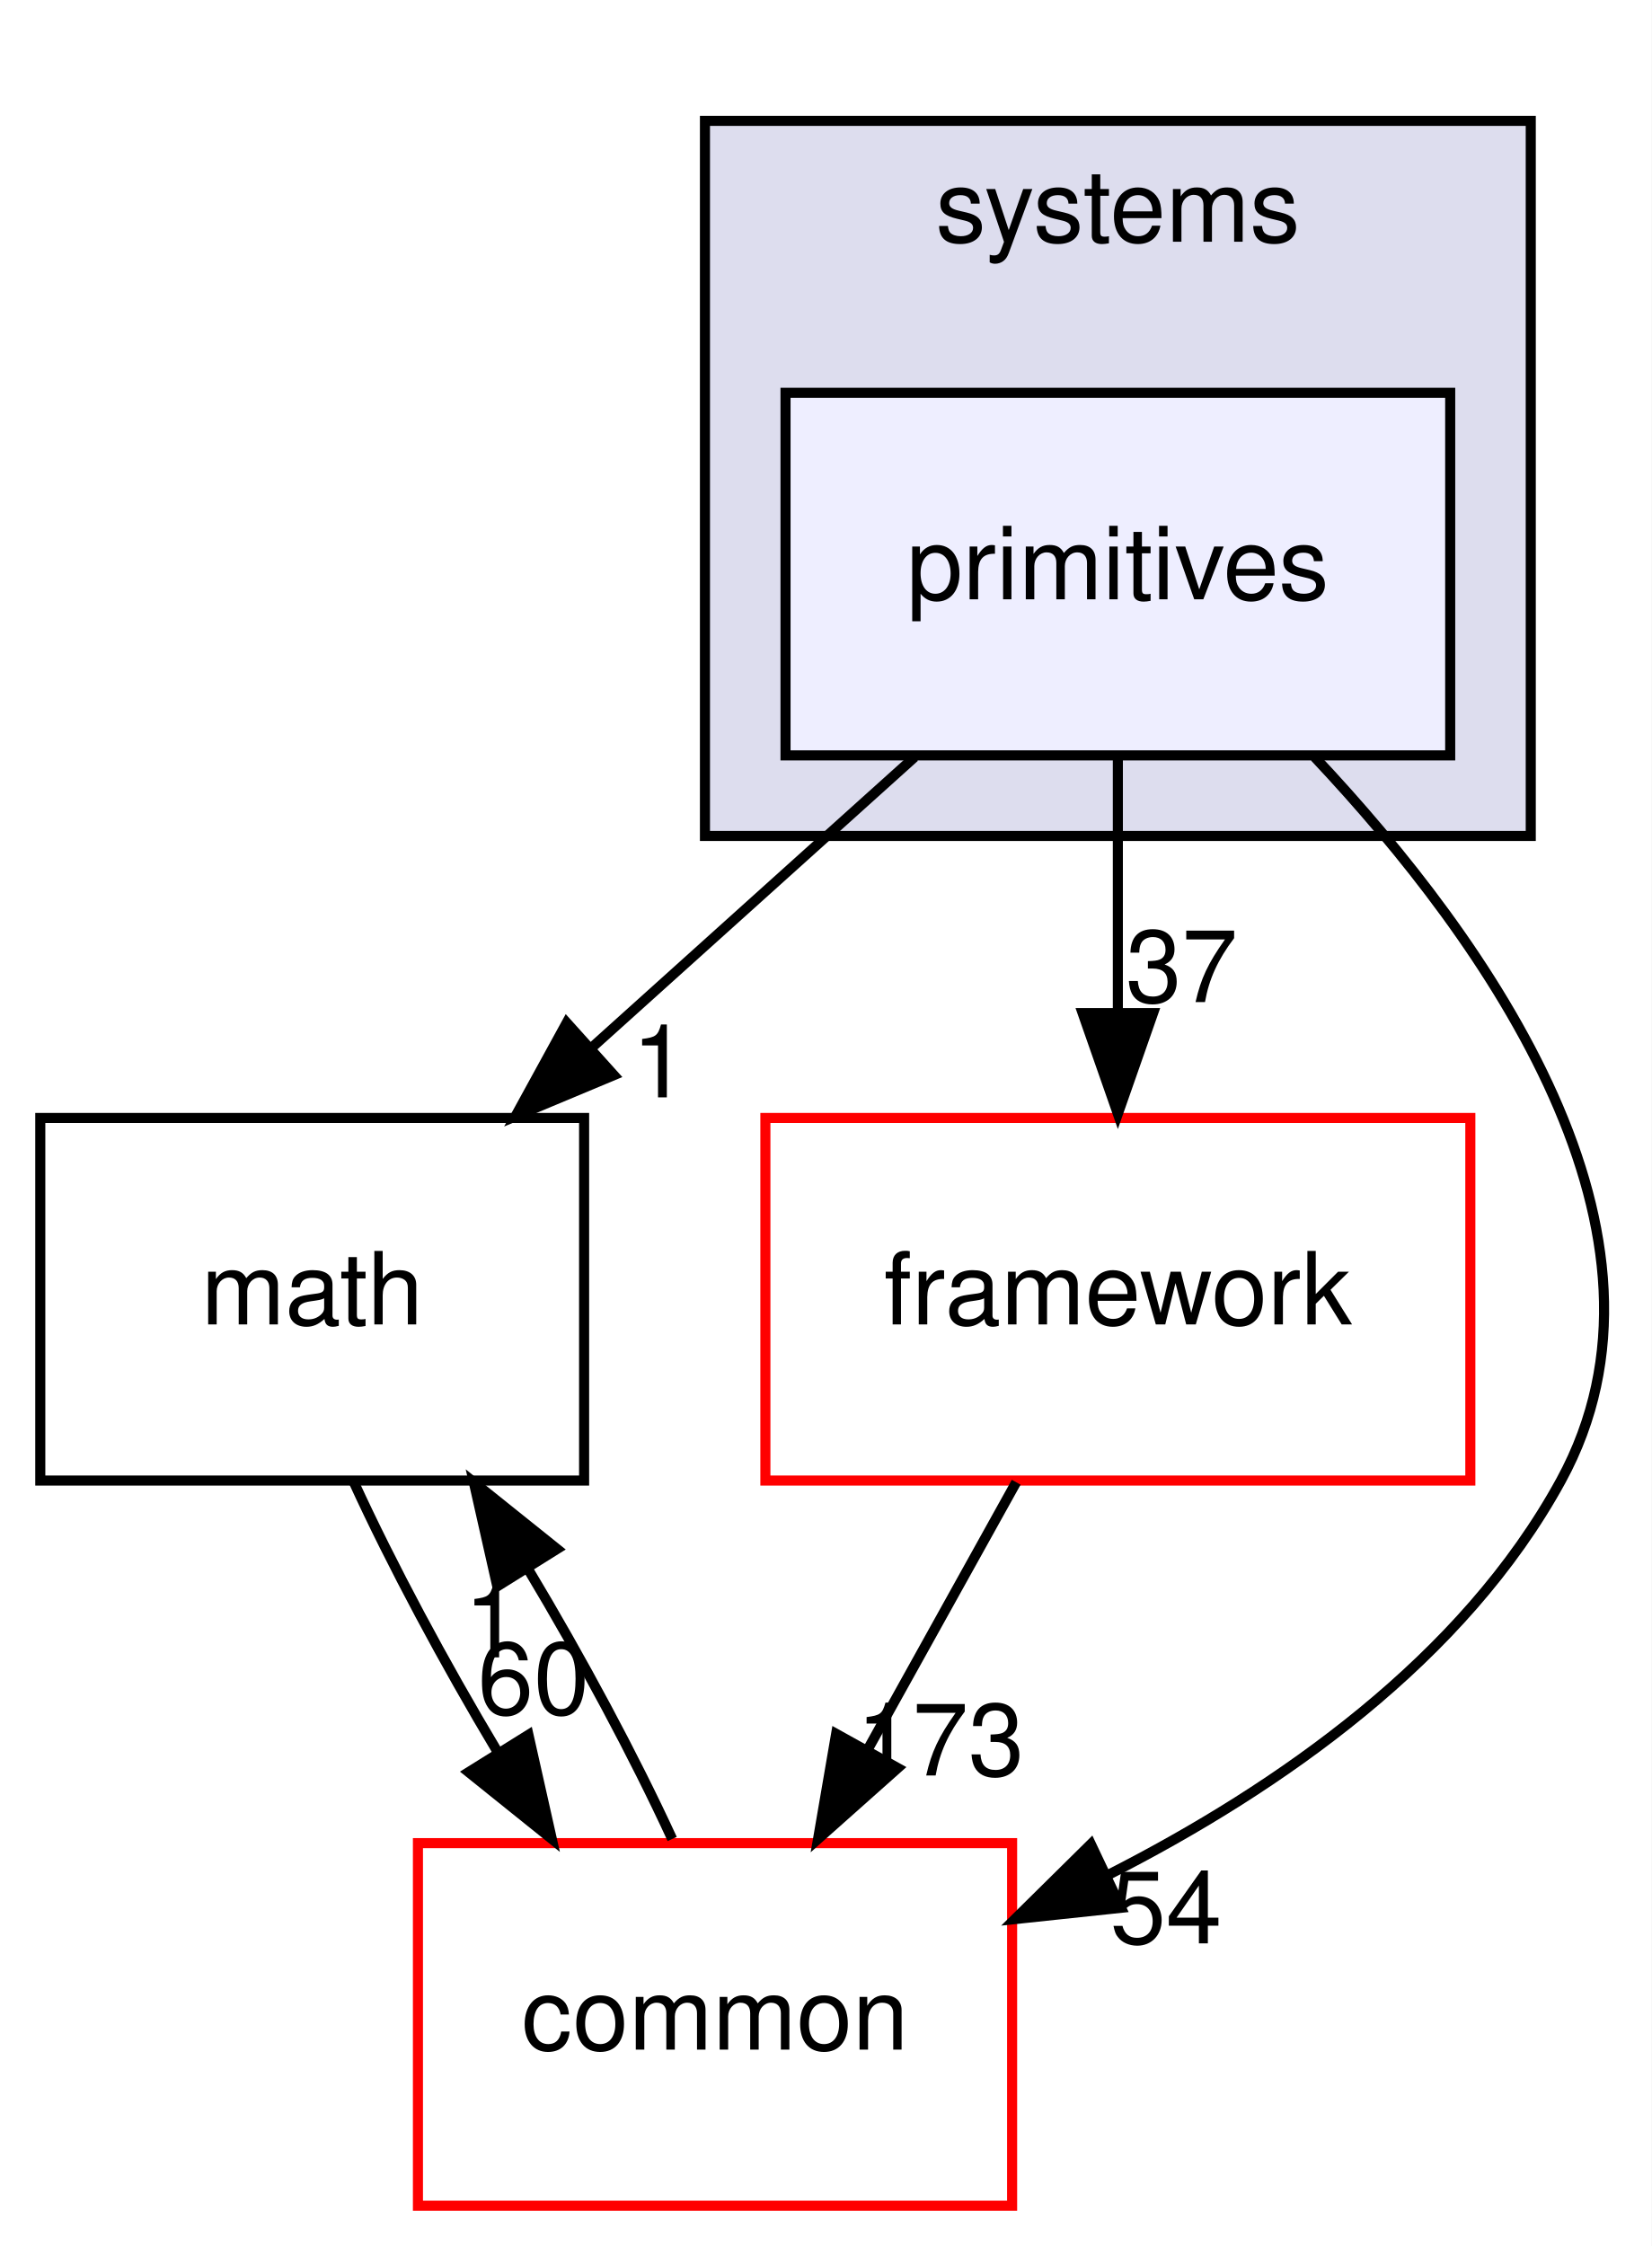
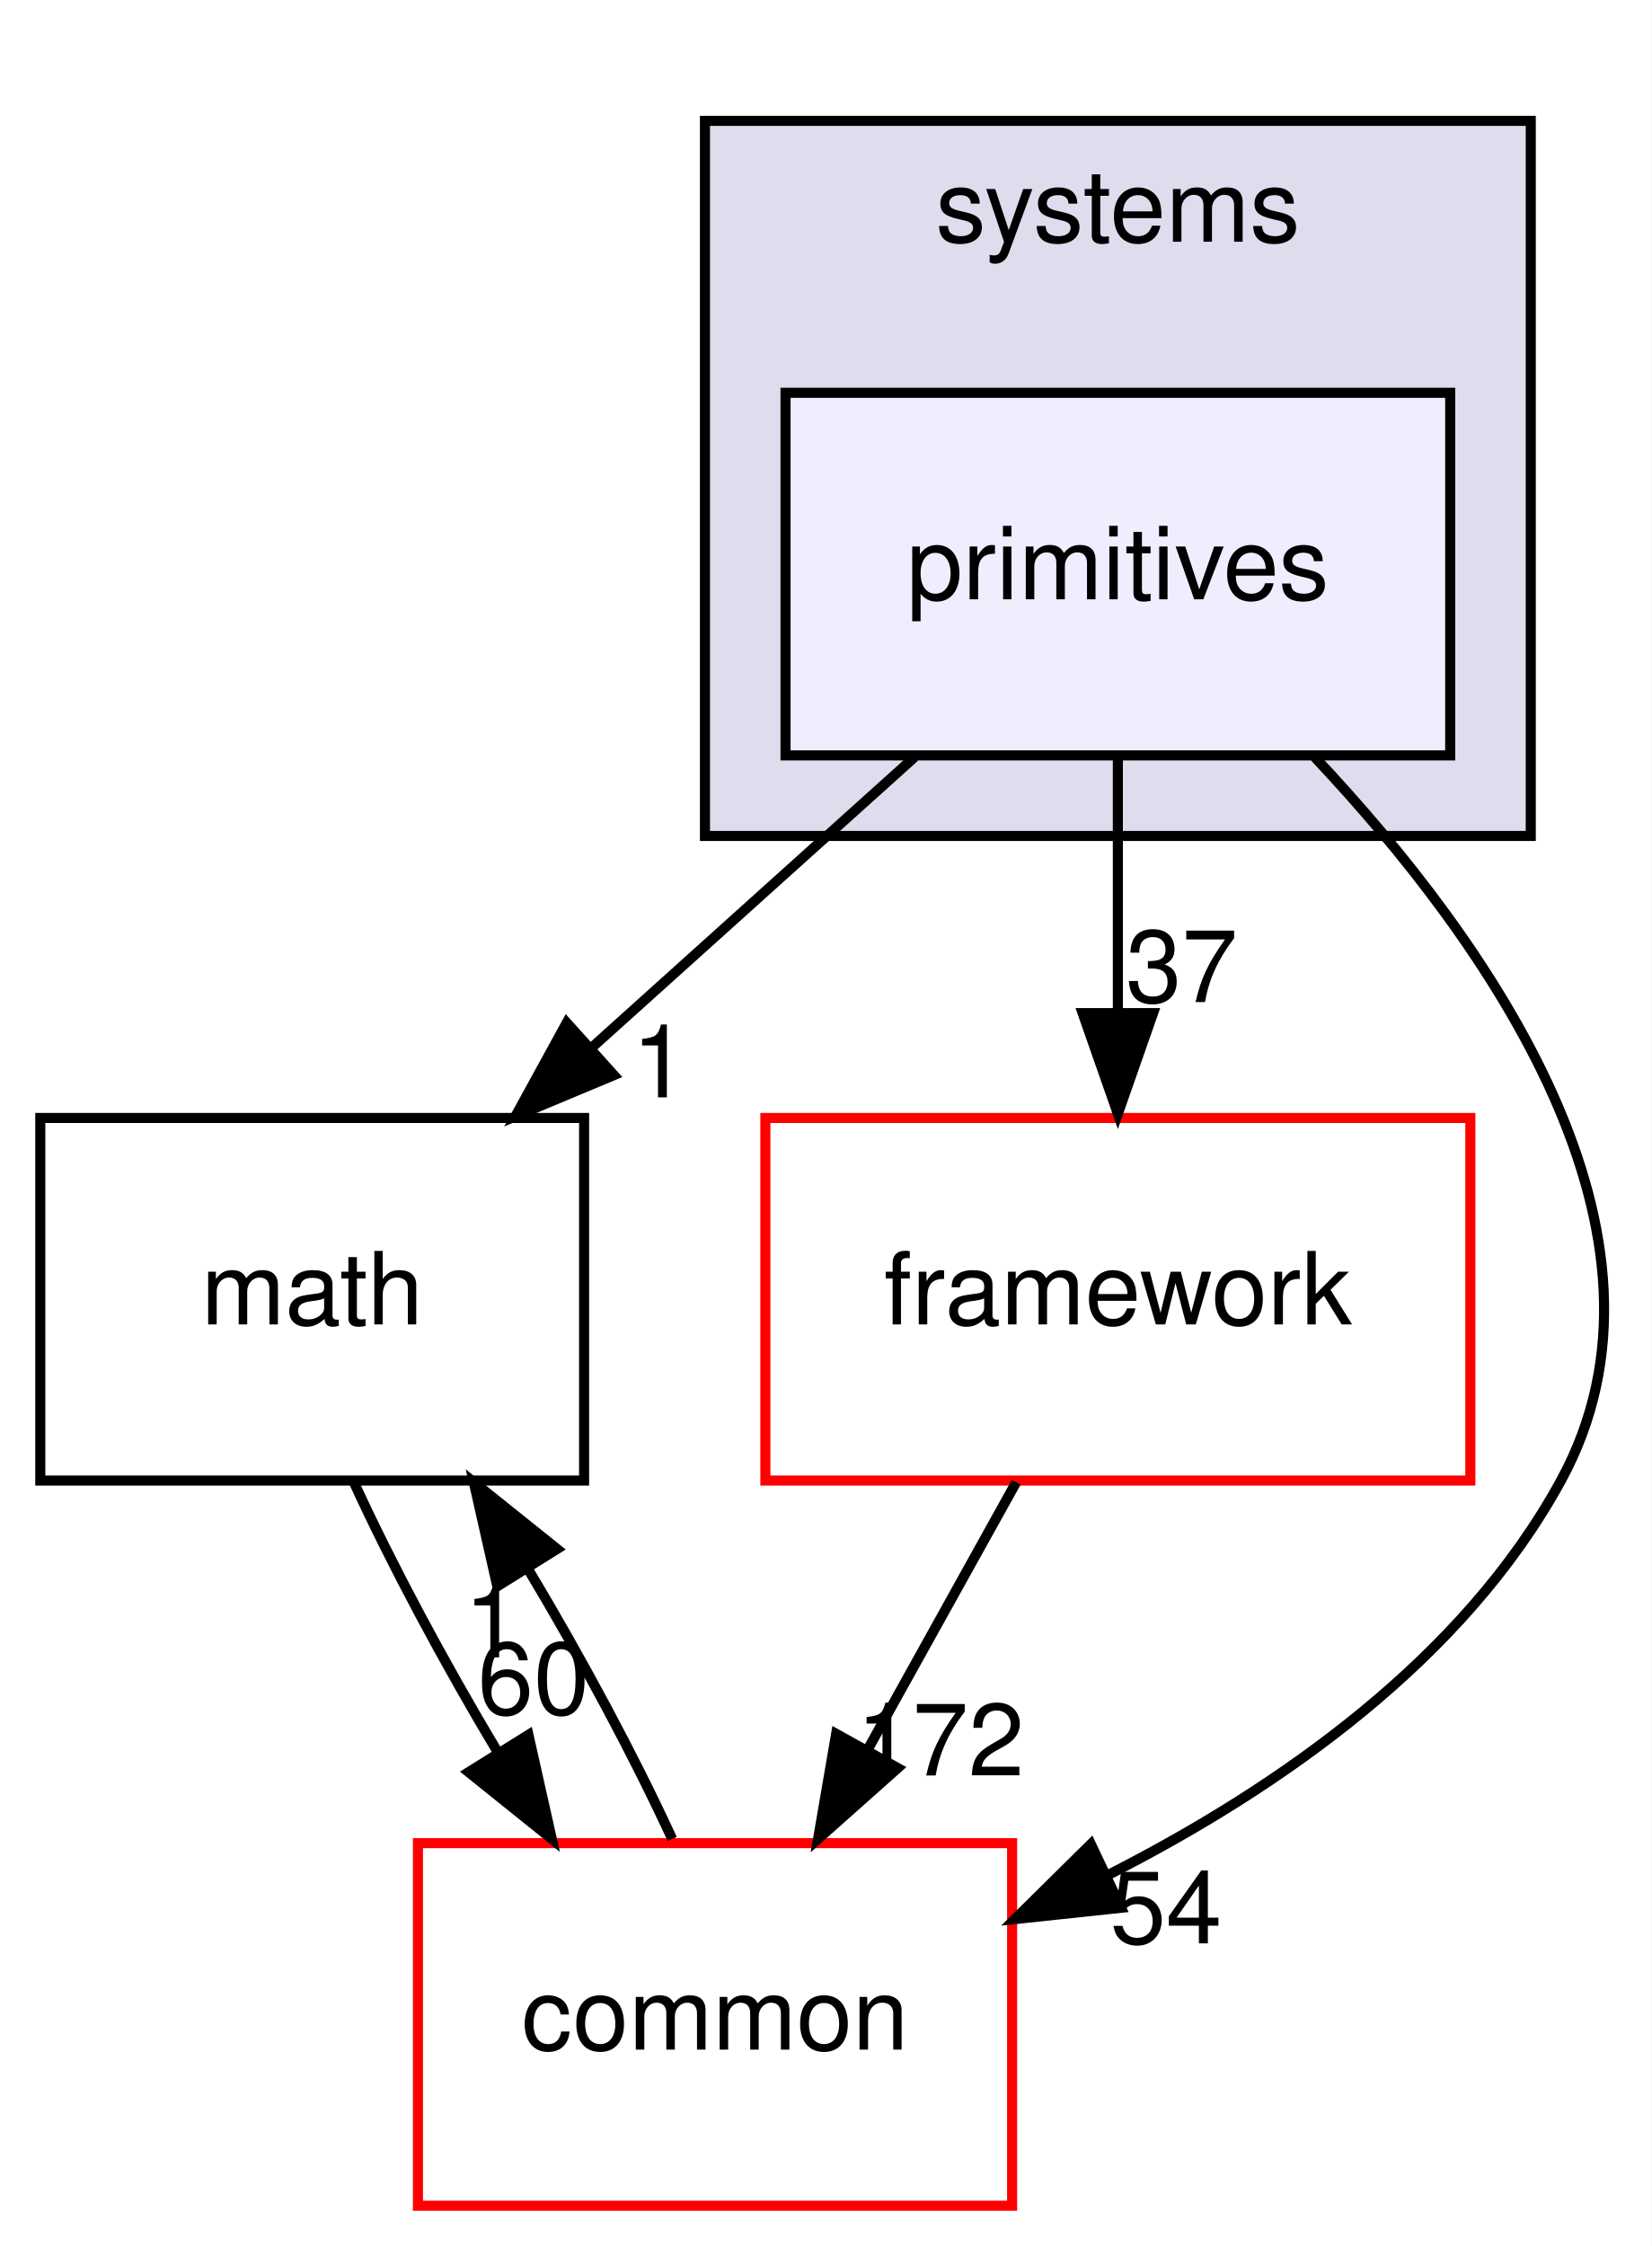
<svg xmlns="http://www.w3.org/2000/svg" xmlns:xlink="http://www.w3.org/1999/xlink" width="164pt" height="223pt" viewBox="0.00 0.00 164.00 223.00">
  <g id="graph0" class="graph" transform="scale(1 1) rotate(0) translate(4 219)">
    <polygon fill="#ffffff" stroke="transparent" points="-4,4 -4,-219 160,-219 160,4 -4,4" />
    <g id="clust1" class="cluster">
      <g id="a_clust1">
        <a xlink:href="dir_b7a0e33b407baa23d8a077e33033c988.html" target="_top" xlink:title="systems">
          <polygon fill="#ddddee" stroke="#000000" points="66,-136 66,-207 148,-207 148,-136 66,-136" />
          <text text-anchor="middle" x="107" y="-195" font-family="Helvetica,sans-Serif" font-size="10.00" fill="#000000">systems</text>
        </a>
      </g>
    </g>
    <g id="node1" class="node">
      <g id="a_node1">
        <a xlink:href="dir_55f8630d5466d97e74952e939680a0a0.html" target="_top" xlink:title="primitives">
          <polygon fill="#eeeeff" stroke="#000000" points="140,-180 74,-180 74,-144 140,-144 140,-180" />
          <text text-anchor="middle" x="107" y="-159.5" font-family="Helvetica,sans-Serif" font-size="10.00" fill="#000000">primitives</text>
        </a>
      </g>
    </g>
    <g id="node2" class="node">
      <g id="a_node2">
        <a xlink:href="dir_fc0178d6978c9fa2cad6ef3e048a60a7.html" target="_top" xlink:title="math">
          <polygon fill="none" stroke="#000000" points="54,-108 0,-108 0,-72 54,-72 54,-108" />
          <text text-anchor="middle" x="27" y="-87.5" font-family="Helvetica,sans-Serif" font-size="10.00" fill="#000000">math</text>
        </a>
      </g>
    </g>
    <g id="edge3" class="edge">
      <path fill="none" stroke="#000000" d="M86.813,-143.831C77.149,-135.134 65.42,-124.578 54.918,-115.126" />
      <polygon fill="#000000" stroke="#000000" points="56.955,-112.251 47.181,-108.163 52.273,-117.454 56.955,-112.251" />
      <g id="a_edge3-headlabel">
        <a xlink:href="dir_000085_000007.html" target="_top" xlink:title="1">
          <text text-anchor="middle" x="61.526" y="-110.045" font-family="Helvetica,sans-Serif" font-size="10.00" fill="#000000">1</text>
        </a>
      </g>
    </g>
    <g id="node3" class="node">
      <g id="a_node3">
        <a xlink:href="dir_2186f45272e5c29e3ac18ec762ab7501.html" target="_top" xlink:title="framework">
          <polygon fill="#ffffff" stroke="#ff0000" points="142,-108 72,-108 72,-72 142,-72 142,-108" />
          <text text-anchor="middle" x="107" y="-87.5" font-family="Helvetica,sans-Serif" font-size="10.00" fill="#000000">framework</text>
        </a>
      </g>
    </g>
    <g id="edge4" class="edge">
      <path fill="none" stroke="#000000" d="M107,-143.831C107,-136.131 107,-126.974 107,-118.417" />
      <polygon fill="#000000" stroke="#000000" points="110.5,-118.413 107,-108.413 103.5,-118.413 110.5,-118.413" />
      <g id="a_edge4-headlabel">
        <a xlink:href="dir_000085_000079.html" target="_top" xlink:title="37">
          <text text-anchor="middle" x="113.339" y="-119.508" font-family="Helvetica,sans-Serif" font-size="10.00" fill="#000000">37</text>
        </a>
      </g>
    </g>
    <g id="node4" class="node">
      <g id="a_node4">
        <a xlink:href="dir_a36da230f0956f48b11c85f7d599788f.html" target="_top" xlink:title="common">
          <polygon fill="#ffffff" stroke="#ff0000" points="96.5,-36 37.5,-36 37.5,0 96.5,0 96.5,-36" />
          <text text-anchor="middle" x="67" y="-15.5" font-family="Helvetica,sans-Serif" font-size="10.00" fill="#000000">common</text>
        </a>
      </g>
    </g>
    <g id="edge5" class="edge">
      <path fill="none" stroke="#000000" d="M126.547,-143.828C143.814,-125.475 164.335,-96.425 151,-72 141.327,-54.282 123.076,-41.51 106.051,-32.851" />
      <polygon fill="#000000" stroke="#000000" points="107.316,-29.578 96.781,-28.458 104.319,-35.903 107.316,-29.578" />
      <g id="a_edge5-headlabel">
        <a xlink:href="dir_000085_000006.html" target="_top" xlink:title="54">
          <text text-anchor="middle" x="111.781" y="-26.051" font-family="Helvetica,sans-Serif" font-size="10.00" fill="#000000">54</text>
        </a>
      </g>
    </g>
    <g id="edge1" class="edge">
      <path fill="none" stroke="#000000" d="M31.141,-71.831C34.863,-63.708 40.074,-53.964 45.434,-45.012" />
      <polygon fill="#000000" stroke="#000000" points="48.474,-46.751 50.794,-36.413 42.534,-43.048 48.474,-46.751" />
      <g id="a_edge1-headlabel">
        <a xlink:href="dir_000007_000006.html" target="_top" xlink:title="60">
          <text text-anchor="middle" x="48.982" y="-48.803" font-family="Helvetica,sans-Serif" font-size="10.00" fill="#000000">60</text>
        </a>
      </g>
    </g>
    <g id="edge2" class="edge">
      <path fill="none" stroke="#000000" d="M96.906,-71.831C92.44,-63.792 87.093,-54.167 82.162,-45.292" />
      <polygon fill="#000000" stroke="#000000" points="85.146,-43.455 77.23,-36.413 79.026,-46.855 85.146,-43.455" />
      <g id="a_edge2-headlabel">
-         <a xlink:href="dir_000079_000006.html" target="_top" xlink:title="173">
-           <text text-anchor="middle" x="89.373" y="-42.718" font-family="Helvetica,sans-Serif" font-size="10.00" fill="#000000">173</text>
+         <a xlink:href="dir_000079_000006.html" target="_top" xlink:title="172">
+           <text text-anchor="middle" x="89.373" y="-42.718" font-family="Helvetica,sans-Serif" font-size="10.00" fill="#000000">172</text>
        </a>
      </g>
    </g>
    <g id="edge6" class="edge">
      <path fill="none" stroke="#000000" d="M62.746,-36.413C58.995,-44.569 53.768,-54.321 48.405,-63.257" />
      <polygon fill="#000000" stroke="#000000" points="45.378,-61.496 43.046,-71.831 51.314,-65.206 45.378,-61.496" />
      <g id="a_edge6-headlabel">
        <a xlink:href="dir_000006_000007.html" target="_top" xlink:title="1">
          <text text-anchor="middle" x="44.875" y="-54.443" font-family="Helvetica,sans-Serif" font-size="10.00" fill="#000000">1</text>
        </a>
      </g>
    </g>
  </g>
</svg>
